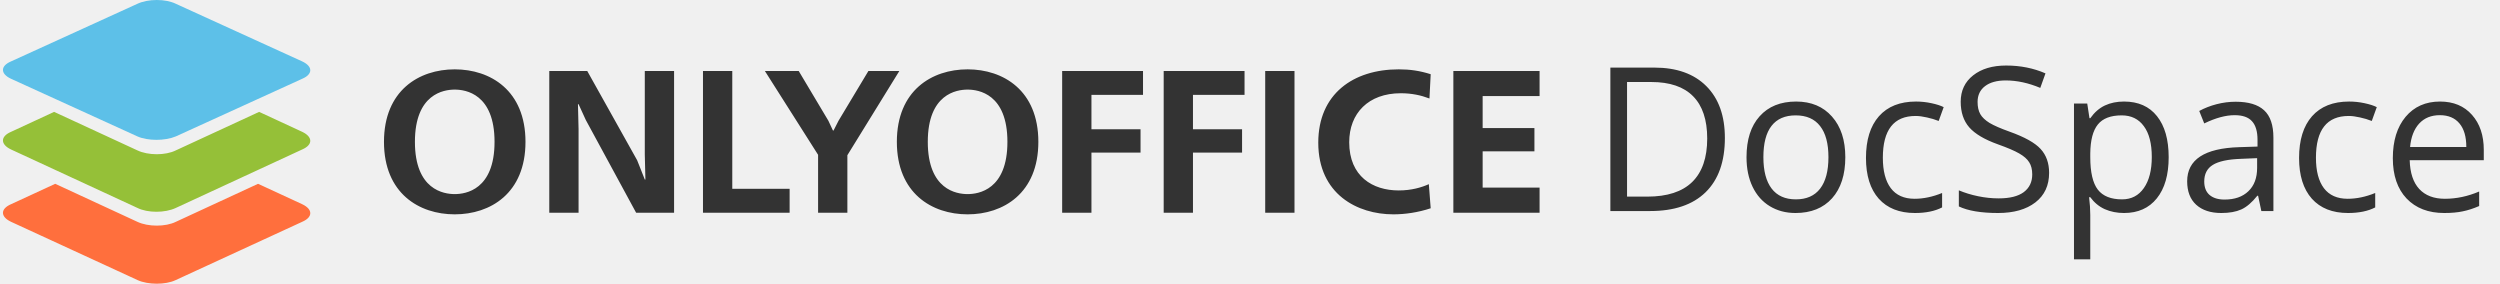
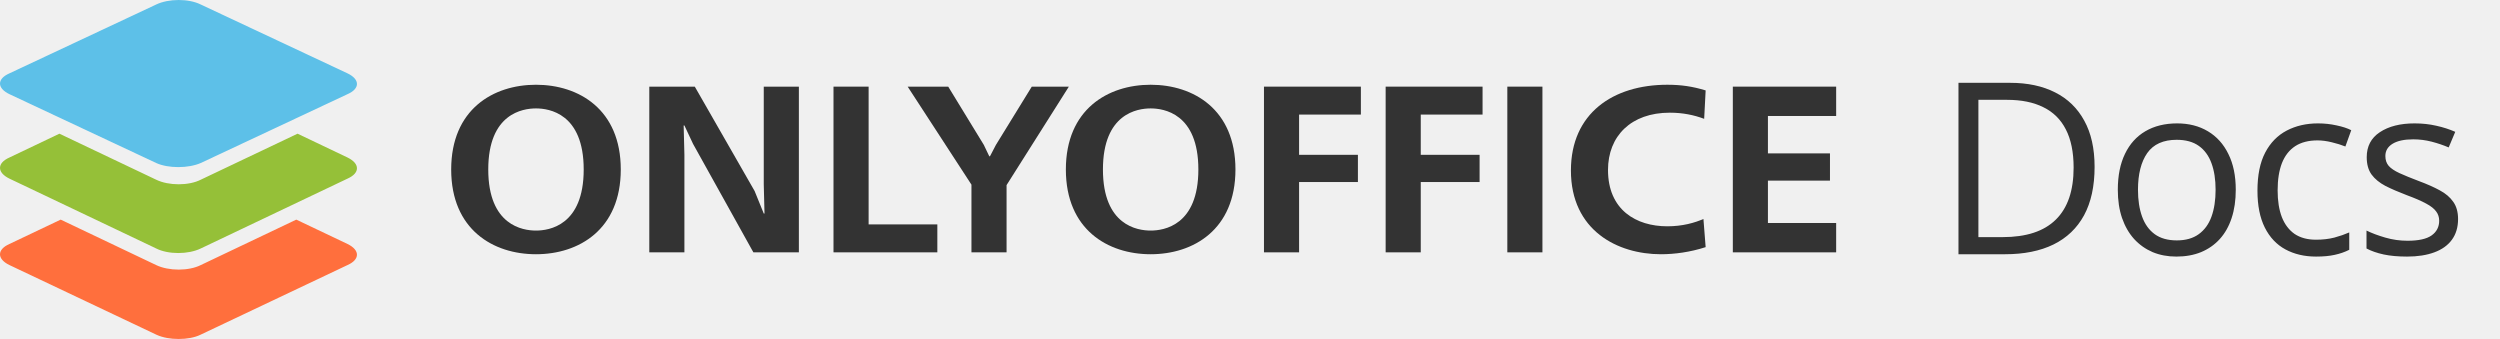
- <svg xmlns="http://www.w3.org/2000/svg" width="423" height="48" viewBox="0 0 423 48" fill="none">
-   <path fill-rule="evenodd" clip-rule="evenodd" d="M23.322 47.412L1.871 37.53C0.043 36.667 0.043 35.334 1.871 34.55L9.339 31.099L23.243 37.53C25.07 38.392 28.01 38.392 29.757 37.53L43.661 31.099L51.13 34.55C52.957 35.412 52.957 36.745 51.13 37.53L29.678 47.412C28.01 48.196 25.07 48.196 23.322 47.412Z" fill="#FF6F3D" />
-   <path fill-rule="evenodd" clip-rule="evenodd" d="M23.253 35.183L1.866 25.29C0.045 24.426 0.045 23.091 1.866 22.306L9.153 18.93L23.253 25.447C25.074 26.311 28.005 26.311 29.747 25.447L43.846 18.93L51.134 22.306C52.955 23.17 52.955 24.505 51.134 25.29L29.747 35.183C27.926 36.047 24.995 36.047 23.253 35.183Z" fill="#95C038" />
-   <path fill-rule="evenodd" clip-rule="evenodd" d="M23.253 23.081L1.866 13.33C0.045 12.479 0.045 11.164 1.866 10.39L23.253 0.638C25.074 -0.213 28.005 -0.213 29.747 0.638L51.134 10.39C52.955 11.241 52.955 12.556 51.134 13.33L29.747 23.081C27.926 23.855 24.995 23.855 23.253 23.081Z" fill="#5DC0E8" />
-   <path fill-rule="evenodd" clip-rule="evenodd" d="M344.385 34.247C345.935 33.052 346.709 31.386 346.709 29.25C346.709 27.59 346.228 26.24 345.265 25.199C344.313 24.159 342.565 23.185 340.019 22.277C338.503 21.735 337.374 21.242 336.632 20.8C335.902 20.346 335.382 19.854 335.072 19.322C334.762 18.78 334.607 18.088 334.607 17.247C334.607 16.107 335.028 15.216 335.869 14.574C336.71 13.932 337.877 13.611 339.372 13.611C341.264 13.611 343.212 14.032 345.215 14.873L346.095 12.416C344.07 11.531 341.851 11.088 339.438 11.088C337.125 11.088 335.265 11.641 333.86 12.748C332.454 13.855 331.751 15.343 331.751 17.214C331.751 18.996 332.233 20.44 333.196 21.547C334.17 22.654 335.786 23.611 338.043 24.419C339.659 24.994 340.86 25.509 341.646 25.963C342.443 26.417 343.007 26.915 343.339 27.457C343.682 27.988 343.854 28.674 343.854 29.516C343.854 30.788 343.378 31.785 342.426 32.504C341.474 33.212 340.058 33.566 338.176 33.566C337.025 33.566 335.863 33.445 334.69 33.201C333.517 32.958 332.432 32.626 331.436 32.205V34.928C332.986 35.669 335.199 36.04 338.077 36.04C340.733 36.04 342.836 35.442 344.385 34.247ZM288.578 32.537C290.758 30.412 291.849 27.346 291.849 23.34C291.849 19.588 290.803 16.666 288.711 14.574C286.619 12.482 283.686 11.437 279.912 11.437H272.475V35.708H279.198C283.282 35.708 286.409 34.651 288.578 32.537ZM286.47 16.284C288.063 17.889 288.86 20.274 288.86 23.439C288.86 26.682 288.014 29.134 286.32 30.794C284.627 32.443 282.098 33.268 278.733 33.268H275.297V13.877H279.397C282.53 13.877 284.887 14.679 286.47 16.284ZM309.986 33.55C311.48 31.879 312.227 29.56 312.227 26.594C312.227 23.705 311.475 21.414 309.97 19.721C308.475 18.027 306.456 17.181 303.91 17.181C301.276 17.181 299.217 18.011 297.734 19.671C296.251 21.32 295.51 23.628 295.51 26.594C295.51 28.509 295.853 30.18 296.539 31.607C297.225 33.035 298.199 34.131 299.461 34.895C300.723 35.658 302.167 36.04 303.794 36.04C306.428 36.04 308.492 35.21 309.986 33.55ZM299.76 31.906C298.83 30.689 298.365 28.918 298.365 26.594C298.365 24.247 298.824 22.482 299.743 21.298C300.662 20.114 302.023 19.521 303.827 19.521C305.653 19.521 307.031 20.125 307.961 21.331C308.902 22.526 309.372 24.281 309.372 26.594C309.372 28.929 308.902 30.705 307.961 31.923C307.031 33.129 305.664 33.732 303.86 33.732C302.056 33.732 300.689 33.124 299.76 31.906ZM324.007 36.04C321.372 36.04 319.33 35.232 317.881 33.616C316.442 31.989 315.722 29.693 315.722 26.727C315.722 23.683 316.453 21.331 317.914 19.671C319.386 18.011 321.478 17.181 324.189 17.181C325.063 17.181 325.938 17.275 326.812 17.463C327.687 17.651 328.373 17.872 328.871 18.127L328.024 20.468C327.415 20.224 326.751 20.025 326.032 19.87C325.312 19.704 324.676 19.621 324.123 19.621C320.426 19.621 318.578 21.979 318.578 26.693C318.578 28.929 319.026 30.645 319.923 31.84C320.83 33.035 322.169 33.633 323.94 33.633C325.456 33.633 327.011 33.306 328.605 32.653V35.094C327.388 35.725 325.855 36.04 324.007 36.04ZM359.385 36.04C358.201 36.04 357.116 35.824 356.131 35.393C355.157 34.95 354.338 34.275 353.674 33.367H353.475C353.608 34.43 353.674 35.437 353.674 36.389V43.876H350.918V17.513H353.16L353.541 20.003H353.674C354.383 19.007 355.207 18.287 356.148 17.845C357.089 17.402 358.168 17.181 359.385 17.181C361.798 17.181 363.657 18.005 364.963 19.654C366.28 21.303 366.939 23.616 366.939 26.594C366.939 29.582 366.269 31.906 364.93 33.566C363.602 35.215 361.754 36.04 359.385 36.04ZM358.987 19.521C357.127 19.521 355.783 20.036 354.953 21.065C354.122 22.095 353.696 23.733 353.674 25.98V26.594C353.674 29.15 354.1 30.982 354.953 32.089C355.805 33.185 357.172 33.732 359.053 33.732C360.625 33.732 361.853 33.096 362.739 31.823C363.635 30.55 364.083 28.796 364.083 26.561C364.083 24.292 363.635 22.554 362.739 21.348C361.853 20.13 360.603 19.521 358.987 19.521ZM382.071 33.118L382.619 35.708H384.661V23.29C384.661 21.165 384.136 19.621 383.084 18.658C382.044 17.695 380.439 17.214 378.27 17.214C377.196 17.214 376.123 17.352 375.049 17.629C373.987 17.906 373.007 18.287 372.111 18.774L372.957 20.883C374.872 19.953 376.587 19.488 378.104 19.488C379.454 19.488 380.433 19.831 381.042 20.518C381.662 21.193 381.972 22.244 381.972 23.672V24.801L378.884 24.9C373.007 25.078 370.069 27.003 370.069 30.678C370.069 32.393 370.578 33.716 371.596 34.645C372.625 35.575 374.042 36.04 375.846 36.04C377.196 36.04 378.32 35.841 379.216 35.442C380.124 35.033 381.031 34.258 381.939 33.118H382.071ZM380.428 32.355C379.454 33.295 378.109 33.766 376.394 33.766C375.309 33.766 374.462 33.505 373.854 32.985C373.256 32.465 372.957 31.707 372.957 30.711C372.957 29.438 373.439 28.503 374.402 27.905C375.376 27.297 376.958 26.953 379.15 26.876L381.905 26.76V28.403C381.905 30.097 381.413 31.414 380.428 32.355ZM397.287 36.04C394.653 36.04 392.611 35.232 391.161 33.616C389.722 31.989 389.003 29.693 389.003 26.727C389.003 23.683 389.733 21.331 391.194 19.671C392.666 18.011 394.758 17.181 397.47 17.181C398.344 17.181 399.218 17.275 400.093 17.463C400.967 17.651 401.653 17.872 402.151 18.127L401.305 20.468C400.696 20.224 400.032 20.025 399.313 19.87C398.593 19.704 397.957 19.621 397.403 19.621C393.707 19.621 391.858 21.979 391.858 26.693C391.858 28.929 392.307 30.645 393.203 31.84C394.111 33.035 395.45 33.633 397.221 33.633C398.737 33.633 400.292 33.306 401.886 32.653V35.094C400.668 35.725 399.135 36.04 397.287 36.04ZM407.19 33.583C408.751 35.221 410.876 36.04 413.565 36.04C414.794 36.04 415.84 35.946 416.703 35.758C417.577 35.581 418.501 35.282 419.475 34.861V32.404C417.561 33.223 415.624 33.633 413.665 33.633C411.806 33.633 410.361 33.079 409.332 31.973C408.314 30.866 407.777 29.244 407.722 27.108H420.256V25.365C420.256 22.908 419.592 20.933 418.264 19.439C416.935 17.933 415.131 17.181 412.851 17.181C410.417 17.181 408.474 18.044 407.024 19.77C405.585 21.497 404.866 23.827 404.866 26.76C404.866 29.671 405.641 31.945 407.19 33.583ZM409.315 20.916C410.19 19.964 411.357 19.488 412.818 19.488C414.257 19.488 415.364 19.953 416.139 20.883C416.913 21.801 417.301 23.13 417.301 24.867H407.788C407.943 23.185 408.452 21.868 409.315 20.916ZM64.969 24C64.969 15.297 70.902 11.733 76.94 11.733C82.978 11.733 88.912 15.297 88.912 24C88.912 32.703 82.978 36.267 76.94 36.267C70.902 36.267 64.969 32.703 64.969 24ZM83.676 24C83.676 15.879 78.79 15.16 76.94 15.16C75.09 15.16 70.204 15.879 70.204 24C70.204 32.121 75.09 32.84 76.94 32.84C78.79 32.84 83.676 32.121 83.676 24ZM97.894 35.992H92.938V12.008H99.36L107.807 27.118L109.098 30.373H109.203L109.098 26.124V12.008H114.054V35.992H107.632L99.116 20.299L97.894 17.627H97.79L97.894 21.876V35.992ZM118.944 35.992H133.603V31.949H123.901V12.008H118.944V35.992ZM138.42 26.193L129.415 12.008H135.139L140.165 20.436L140.933 22.081H141.038L141.875 20.436L146.936 12.008H152.171L143.376 26.261V35.992H138.42V26.193ZM163.719 11.733C157.68 11.733 151.747 15.297 151.747 24C151.747 32.703 157.68 36.267 163.719 36.267C169.757 36.267 175.69 32.703 175.69 24C175.69 15.297 169.757 11.733 163.719 11.733ZM163.719 15.16C165.568 15.16 170.455 15.879 170.455 24C170.455 32.121 165.568 32.84 163.719 32.84C161.869 32.84 156.982 32.121 156.982 24C156.982 15.879 161.869 15.16 163.719 15.16ZM184.673 35.992H179.717V12.008H193.398V16.051H184.673V21.876H192.979V25.816H184.673V35.992ZM196.895 35.992H201.851V25.816H210.158V21.876H201.851V16.051H210.577V12.008H196.895V35.992ZM219.03 35.992H214.073V12.008H219.03V35.992ZM241.759 31.161C240.537 31.709 238.827 32.223 236.663 32.223C232.265 32.223 228.287 29.859 228.287 24.069C228.287 19.169 231.532 15.777 237.012 15.777C238.862 15.777 240.433 16.119 241.864 16.667L242.073 12.556C240.223 11.973 238.583 11.733 236.663 11.733C228.985 11.733 223.051 15.879 223.051 24.137C223.051 32.874 229.683 36.267 235.756 36.267C237.71 36.267 239.909 35.958 242.073 35.239L241.759 31.161ZM260.497 35.992H245.908V12.008H260.497V16.256H250.864V21.67H259.625V25.61H250.864V31.744H260.497V35.992Z" fill="#333333" />
+ <svg xmlns="http://www.w3.org/2000/svg" width="177" height="24" viewBox="0 0 177 24" fill="none">
+   <g clip-path="url(#clip0_2584_61512)">
+     <path fill-rule="evenodd" clip-rule="evenodd" d="M11.092 23.706L0.666 18.765C-0.222 18.334 -0.222 17.667 0.666 17.275L4.296 15.549L11.053 18.765C11.941 19.196 13.37 19.196 14.219 18.765L20.977 15.549L24.606 17.275C25.494 17.706 25.494 18.373 24.606 18.765L14.181 23.706C13.37 24.098 11.941 24.098 11.092 23.706Z" fill="#FF6F3D" />
+     <path fill-rule="evenodd" clip-rule="evenodd" d="M11.058 17.592L0.664 12.645C-0.221 12.213 -0.221 11.546 0.664 11.153L4.206 9.465L11.058 12.723C11.943 13.155 13.367 13.155 14.214 12.723L21.067 9.465L24.608 11.153C25.494 11.585 25.494 12.252 24.608 12.645L14.214 17.592C13.329 18.023 11.905 18.023 11.058 17.592Z" fill="#95C038" />
+     <path fill-rule="evenodd" clip-rule="evenodd" d="M11.058 11.541L0.664 6.665C-0.221 6.24 -0.221 5.582 0.664 5.195L11.058 0.319C11.943 -0.106 13.367 -0.106 14.214 0.319L24.608 5.195C25.494 5.62 25.494 6.278 24.608 6.665L14.214 11.541C13.329 11.928 11.905 11.928 11.058 11.541Z" fill="#5DC0E8" />
+     <path d="M37.948 6C34.919 6 31.944 7.743 31.944 12C31.944 16.257 34.919 18 37.948 18C40.976 18 43.951 16.257 43.951 12C43.951 7.743 40.976 6 37.948 6ZM37.948 7.676C38.875 7.676 41.326 8.028 41.326 12C41.326 15.972 38.875 16.324 37.948 16.324C37.02 16.324 34.569 15.972 34.569 12C34.569 8.028 37.02 7.676 37.948 7.676Z" fill="#333333" />
+     <path d="M45.97 6.134V17.866H48.456V10.961L48.403 8.883H48.456L49.069 10.19L53.339 17.866H56.56V6.134H54.074V13.039L54.127 15.117H54.074L53.427 13.525L49.191 6.134H45.97Z" fill="#333333" />
+     <path d="M59.012 6.134V17.866H66.364V15.888H61.498V6.134H59.012Z" fill="#333333" />
+     <path d="M64.263 6.134L68.779 13.073V17.866H71.265V13.106L75.675 6.134H73.05L70.512 10.257L70.092 11.062H70.039L69.654 10.257L67.134 6.134H64.263Z" fill="#333333" />
+     <path d="M81.466 6C78.438 6 75.463 7.743 75.463 12C75.463 16.257 78.438 18 81.466 18C84.494 18 87.47 16.257 87.47 12C87.47 7.743 84.494 6 81.466 6ZM81.466 7.676C82.394 7.676 84.844 8.028 84.844 12C84.844 15.972 82.394 16.324 81.466 16.324C80.539 16.324 78.088 15.972 78.088 12C78.088 8.028 80.539 7.676 81.466 7.676Z" fill="#333333" />
+     <path d="M89.489 6.134V17.866H91.975V12.888H96.14V10.961H91.975V8.112H96.35V6.134H89.489Z" fill="#333333" />
+     <path d="M98.104 6.134V17.866H100.589V12.888H104.755V10.961H100.589V8.112H104.965V6.134H98.104Z" fill="#333333" />
+     <path d="M106.719 17.866H109.204V6.134H106.719V17.866Z" fill="#333333" />
+     <path d="M120.603 15.503C119.99 15.771 119.133 16.022 118.047 16.022C115.842 16.022 113.847 14.866 113.847 12.034C113.847 9.637 115.474 7.978 118.222 7.978C119.15 7.978 119.938 8.145 120.655 8.413L120.76 6.402C119.833 6.117 119.01 6 118.047 6C114.197 6 111.221 8.028 111.221 12.067C111.221 16.341 114.547 18 117.592 18C118.572 18 119.675 17.849 120.76 17.497L120.603 15.503Z" fill="#333333" />
+     <path d="M122.684 6.134V17.866H130V15.788H125.169V12.788H129.562V10.86H125.169V8.212H130V6.134H122.684Z" fill="#333333" />
+     <path d="M148.297 11.816C148.297 13.183 148.048 14.325 147.55 15.244C147.052 16.157 146.33 16.846 145.384 17.311C144.443 17.77 143.3 18 141.956 18H138.66V5.864H142.321C143.555 5.864 144.617 6.091 145.508 6.545C146.399 6.993 147.085 7.66 147.567 8.545C148.054 9.425 148.297 10.515 148.297 11.816ZM146.812 11.866C146.812 10.776 146.629 9.876 146.264 9.168C145.904 8.46 145.373 7.934 144.67 7.591C143.973 7.242 143.118 7.068 142.105 7.068H140.071V16.788H141.79C143.461 16.788 144.714 16.376 145.55 15.551C146.391 14.727 146.812 13.498 146.812 11.866ZM158.292 13.435C158.292 14.182 158.195 14.848 158.001 15.435C157.808 16.022 157.528 16.517 157.163 16.921C156.798 17.325 156.355 17.635 155.835 17.851C155.32 18.061 154.736 18.166 154.083 18.166C153.475 18.166 152.916 18.061 152.407 17.851C151.903 17.635 151.466 17.325 151.095 16.921C150.73 16.517 150.445 16.022 150.24 15.435C150.041 14.848 149.941 14.182 149.941 13.435C149.941 12.438 150.11 11.592 150.448 10.895C150.785 10.192 151.267 9.658 151.892 9.292C152.523 8.922 153.273 8.736 154.141 8.736C154.972 8.736 155.696 8.922 156.316 9.292C156.942 9.663 157.426 10.2 157.769 10.903C158.118 11.6 158.292 12.444 158.292 13.435ZM151.369 13.435C151.369 14.165 151.466 14.799 151.66 15.335C151.853 15.872 152.152 16.287 152.556 16.581C152.96 16.874 153.48 17.02 154.117 17.02C154.747 17.02 155.265 16.874 155.669 16.581C156.078 16.287 156.38 15.872 156.574 15.335C156.767 14.799 156.864 14.165 156.864 13.435C156.864 12.71 156.767 12.084 156.574 11.559C156.38 11.027 156.081 10.618 155.677 10.33C155.273 10.042 154.75 9.898 154.108 9.898C153.162 9.898 152.467 10.211 152.025 10.836C151.588 11.462 151.369 12.328 151.369 13.435ZM163.978 18.166C163.159 18.166 162.437 17.997 161.812 17.66C161.186 17.322 160.699 16.808 160.351 16.116C160.002 15.424 159.828 14.552 159.828 13.501C159.828 12.4 160.01 11.501 160.376 10.803C160.746 10.1 161.256 9.58 161.903 9.243C162.55 8.905 163.286 8.736 164.111 8.736C164.565 8.736 165.002 8.783 165.423 8.877C165.849 8.966 166.197 9.079 166.468 9.218L166.053 10.372C165.777 10.261 165.456 10.161 165.091 10.073C164.731 9.984 164.393 9.94 164.078 9.94C163.447 9.94 162.921 10.075 162.501 10.347C162.086 10.618 161.773 11.016 161.563 11.542C161.358 12.068 161.256 12.715 161.256 13.484C161.256 14.22 161.355 14.848 161.554 15.369C161.759 15.889 162.061 16.287 162.459 16.564C162.863 16.835 163.367 16.971 163.97 16.971C164.451 16.971 164.886 16.921 165.273 16.821C165.66 16.716 166.012 16.594 166.327 16.456V17.685C166.023 17.84 165.683 17.959 165.306 18.041C164.936 18.125 164.493 18.166 163.978 18.166ZM174.031 15.51C174.031 16.091 173.884 16.581 173.591 16.979C173.303 17.372 172.888 17.668 172.346 17.867C171.809 18.066 171.167 18.166 170.42 18.166C169.784 18.166 169.233 18.116 168.768 18.017C168.303 17.917 167.897 17.776 167.548 17.593V16.323C167.919 16.506 168.361 16.672 168.876 16.821C169.391 16.971 169.916 17.045 170.453 17.045C171.239 17.045 171.809 16.918 172.163 16.664C172.517 16.409 172.694 16.063 172.694 15.626C172.694 15.377 172.622 15.158 172.479 14.97C172.34 14.777 172.105 14.591 171.773 14.414C171.441 14.231 170.982 14.032 170.395 13.816C169.814 13.595 169.31 13.377 168.884 13.161C168.464 12.939 168.137 12.671 167.905 12.355C167.678 12.04 167.564 11.63 167.564 11.127C167.564 10.358 167.874 9.768 168.494 9.359C169.119 8.944 169.938 8.736 170.951 8.736C171.499 8.736 172.011 8.792 172.487 8.902C172.968 9.007 173.417 9.151 173.832 9.334L173.367 10.438C172.99 10.277 172.589 10.142 172.163 10.031C171.737 9.921 171.303 9.865 170.86 9.865C170.223 9.865 169.734 9.97 169.391 10.181C169.053 10.391 168.884 10.679 168.884 11.044C168.884 11.326 168.962 11.559 169.117 11.741C169.277 11.924 169.532 12.095 169.88 12.256C170.229 12.416 170.688 12.604 171.258 12.82C171.828 13.031 172.321 13.249 172.736 13.476C173.151 13.697 173.469 13.969 173.69 14.29C173.917 14.605 174.031 15.012 174.031 15.51Z" fill="#333333" />
+   </g>
+   <defs>
+     <clipPath id="clip0_2584_61512">
+       <rect width="177" height="24" fill="white" />
+     </clipPath>
+   </defs>
</svg>
